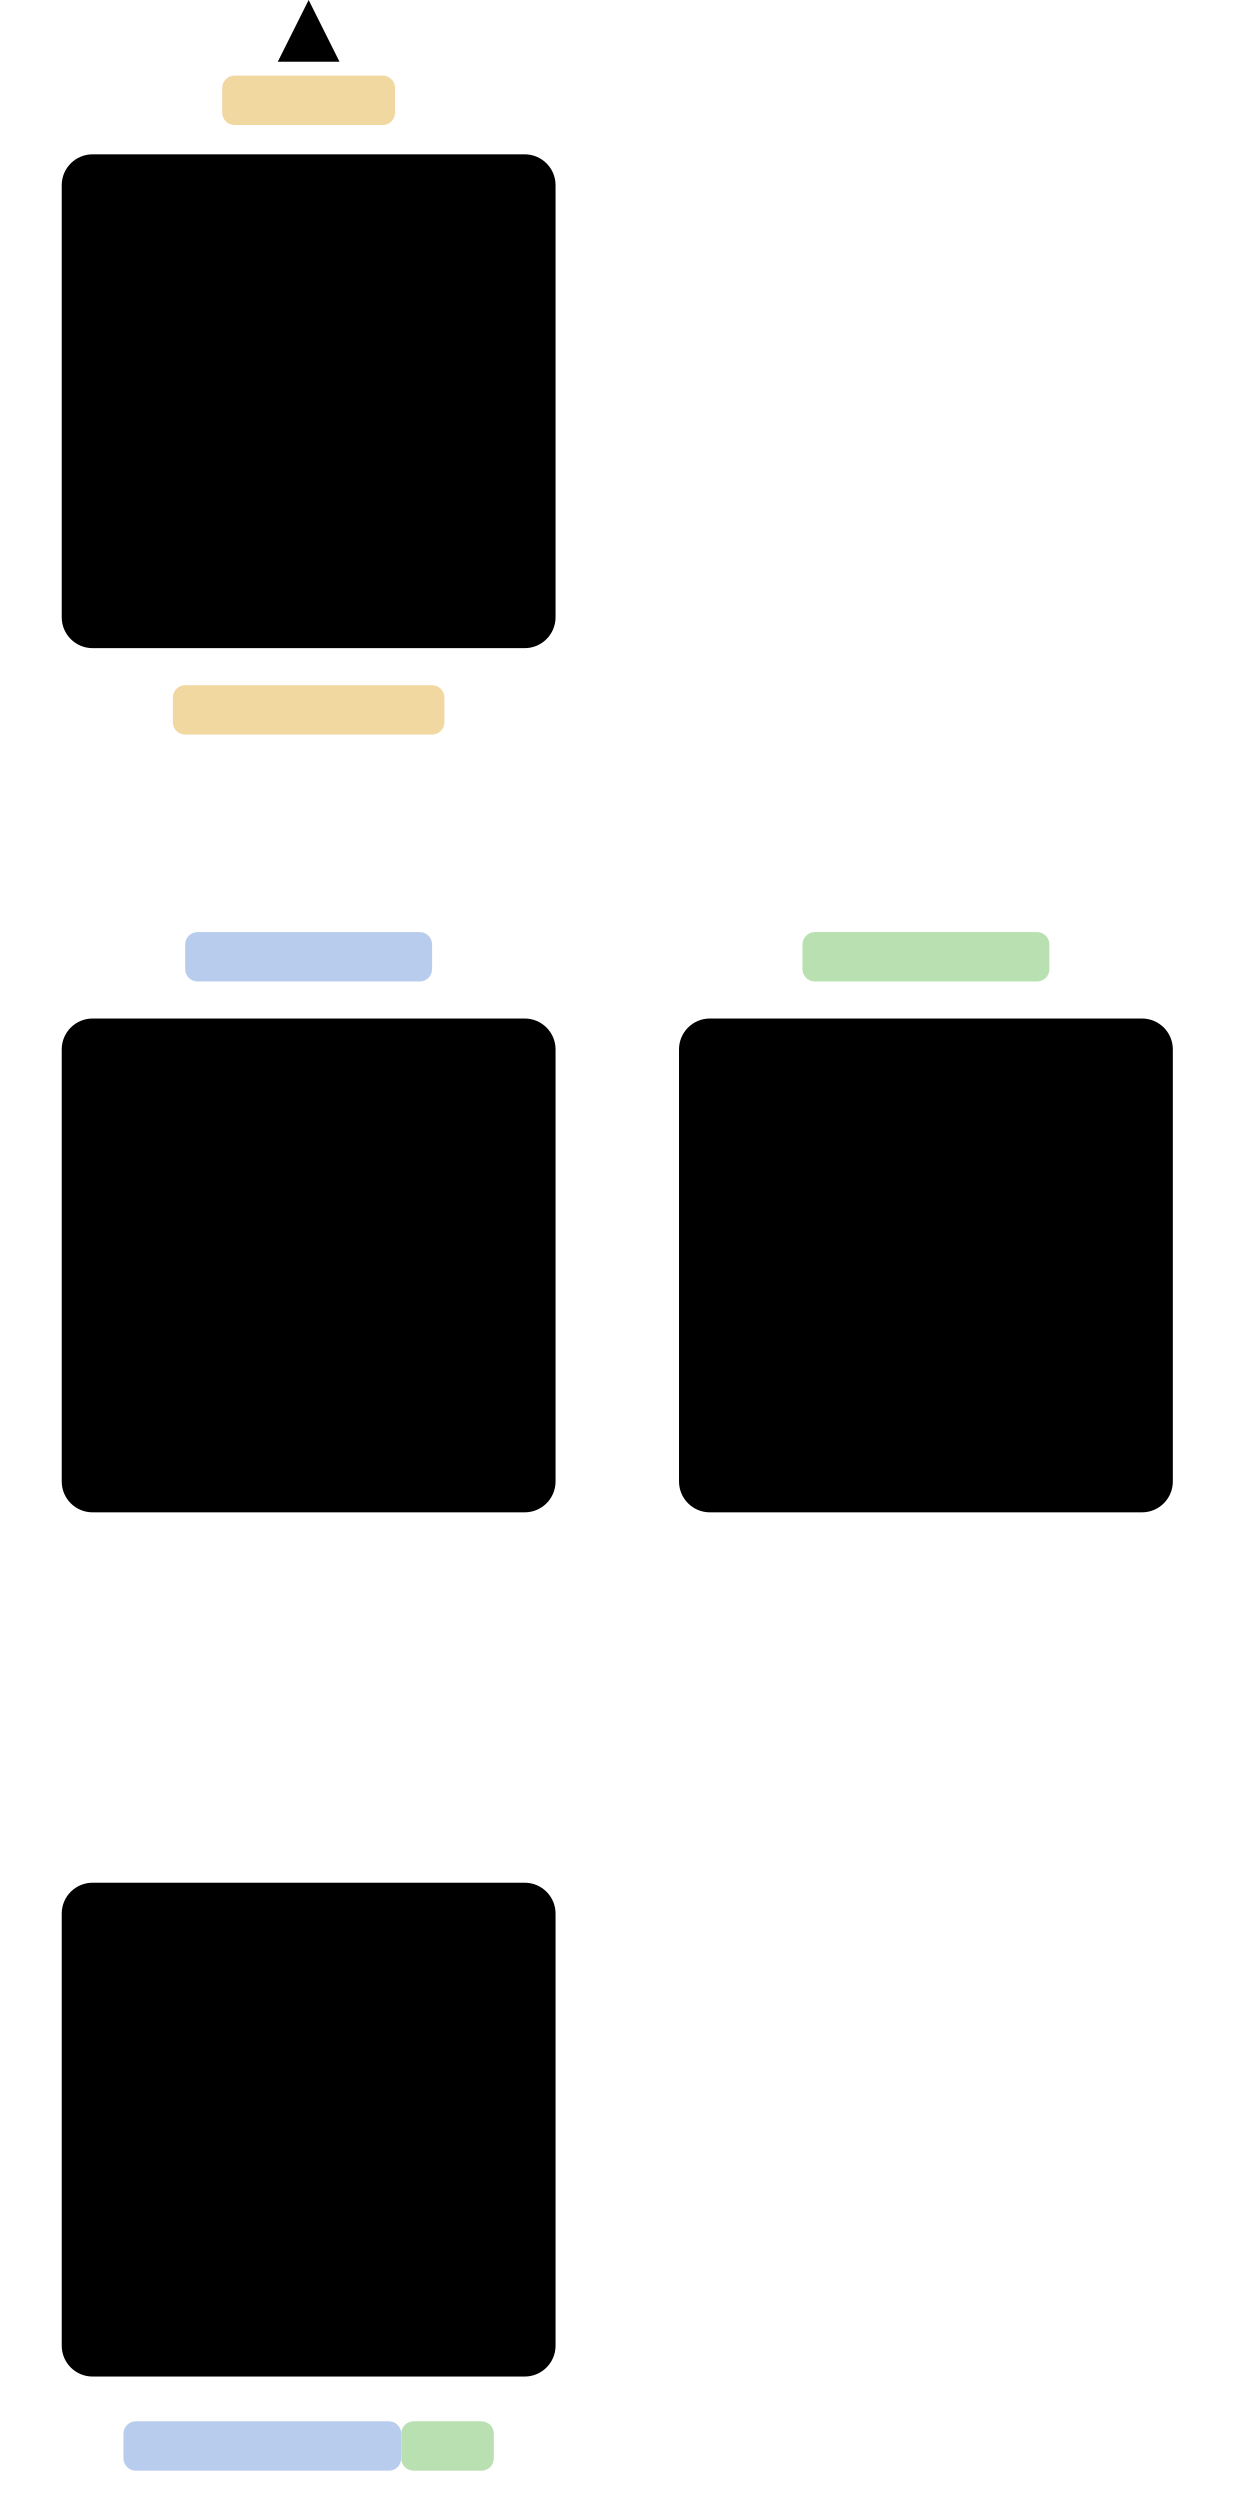
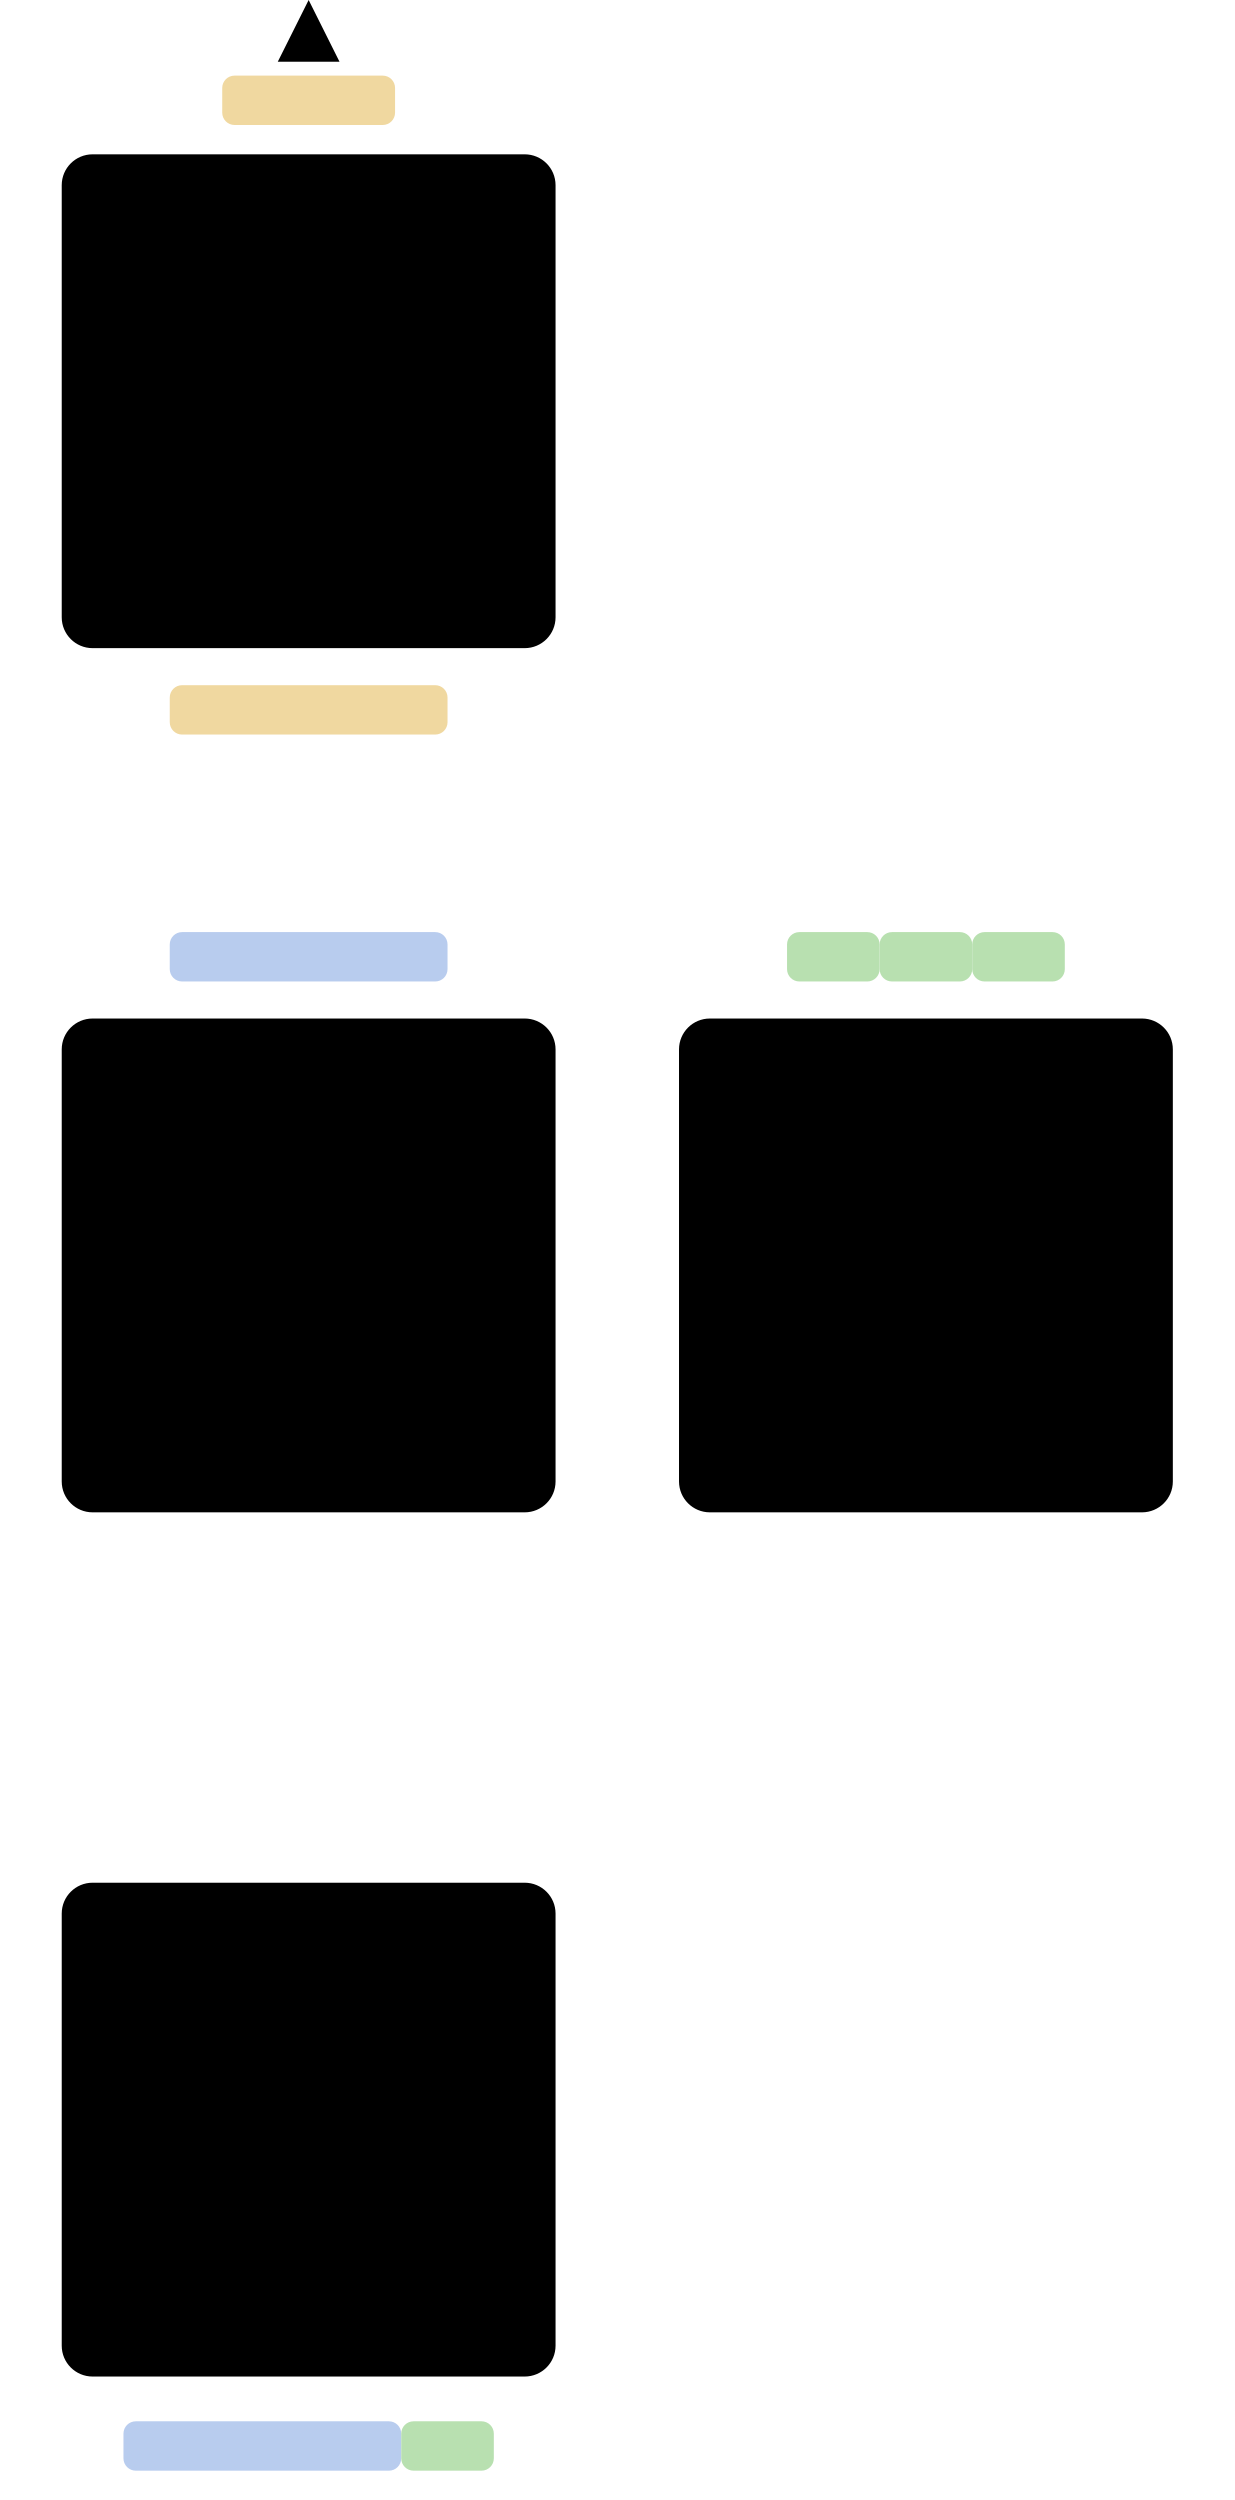
<svg xmlns="http://www.w3.org/2000/svg" viewBox="0 0 40 81">
  <defs>
    <style>line,polyline,circle,.w{ stroke:oklch(0.35 0.05 235); stroke-width:1 }
polygon{fill: oklch(0.35 0.05 235)}.w{ fill:oklch(0.6 0 235 / 4%) }
polyline,circle{ fill:none }</style>
  </defs>
  <rect class="w" x="2" y="5" width="16" height="16" rx="1" />
  <rect class="w" x="2" y="33" width="16" height="16" rx="1" />
  <rect class="w" x="22" y="33" width="16" height="16" rx="1" />
  <rect class="w" x="2" y="61" width="16" height="16" rx="1" />
  <circle cx="10" cy="27" r="2" />
  <circle cx="30" cy="27" r="2" />
  <polygon points="9,2 10,0 11,2" />
  <line x1="10" y1="1" x2="10" y2="5" />
  <line x1="10" y1="21" x2="10" y2="25" />
  <line x1="10" y1="29" x2="10" y2="33" />
  <line x1="10" y1="49" x2="10" y2="55" />
  <line x1="10" y1="55" x2="10" y2="61" />
  <line x1="10" y1="77" x2="10" y2="81" />
  <line x1="30" y1="29" x2="30" y2="33" />
  <line x1="12" y1="27" x2="28" y2="27" />
  <polyline points="10,55 30,55 30,49" />
  <polyline points="28,27 30,27 31.414,25.586" />
  <circle cx="10" cy="27" r="0.2" />
-   <rect x="4.0" y="78.45" width="9.0" height="1.6" rx="0.4" fill="#b8ccee" stroke="oklch(0.35 0.05 235)" stroke-width="0.3" />
-   <rect x="13.0" y="78.45" width="3.0" height="1.6" rx="0.4" fill="#b8e0b0" stroke="oklch(0.35 0.05 235)" stroke-width="0.3" />
-   <rect x="4.0" y="78.45" width="12" height="1.6" rx="0.4" fill="none" stroke="oklch(0.35 0.05 235)" stroke-width="0.3" />
-   <rect x="6.0" y="30.2" width="8.0" height="1.6" rx="0.4" fill="#b8ccee" stroke="oklch(0.35 0.05 235)" stroke-width="0.3" />
-   <rect x="26.0" y="30.2" width="8.0" height="1.6" rx="0.4" fill="#b8e0b0" stroke="oklch(0.35 0.05 235)" stroke-width="0.3" />
-   <rect x="5.6" y="22.2" width="8.8" height="1.6" rx="0.4" fill="#f0d8a0" stroke="oklch(0.35 0.05 235)" stroke-width="0.3" />
-   <rect x="7.2" y="2.45" width="5.6" height="1.6" rx="0.4" fill="#f0d8a0" stroke="oklch(0.35 0.05 235)" stroke-width="0.3" />
+   <rect x="4.0" y="78.45" width="9.0" height="1.6" rx="0.4" fill="#b8ccee" />
+   <rect x="13.0" y="78.45" width="3.0" height="1.6" rx="0.4" fill="#b8e0b0" />
+   <rect x="5.5" y="30.2" width="9.0" height="1.6" rx="0.4" fill="#b8ccee" />
+   <rect x="25.5" y="30.2" width="3.0" height="1.6" rx="0.4" fill="#b8e0b0" />
+   <rect x="28.5" y="30.2" width="3.0" height="1.6" rx="0.4" fill="#b8e0b0" />
+   <rect x="31.5" y="30.2" width="3.0" height="1.6" rx="0.4" fill="#b8e0b0" />
+   <rect x="5.5" y="22.2" width="9.0" height="1.6" rx="0.4" fill="#f0d8a0" />
+   <rect x="7.2" y="2.45" width="5.6" height="1.6" rx="0.4" fill="#f0d8a0" />
  <text x="10" y="13" text-anchor="middle" dominant-baseline="central" font-family="Latin Modern Roman, CMU Serif, serif" font-size="2.8" fill="oklch(0.35 0.05 235)">W<tspan font-size="1.82" dy="0.7">o</tspan>
  </text>
  <text x="10" y="41" text-anchor="middle" dominant-baseline="central" font-family="Latin Modern Roman, CMU Serif, serif" font-size="2.8" fill="oklch(0.35 0.05 235)">W<tspan font-size="1.82" dy="0.7">v</tspan>
  </text>
  <text x="30" y="41" text-anchor="middle" dominant-baseline="central" font-family="Latin Modern Roman, CMU Serif, serif" font-size="2.8" fill="oklch(0.35 0.05 235)">W<tspan font-size="1.82" dy="0.7">g</tspan>
  </text>
  <text x="10" y="69" text-anchor="middle" dominant-baseline="central" font-family="Latin Modern Roman, CMU Serif, serif" font-size="2.8" fill="oklch(0.35 0.05 235)">Norm</text>
</svg>
